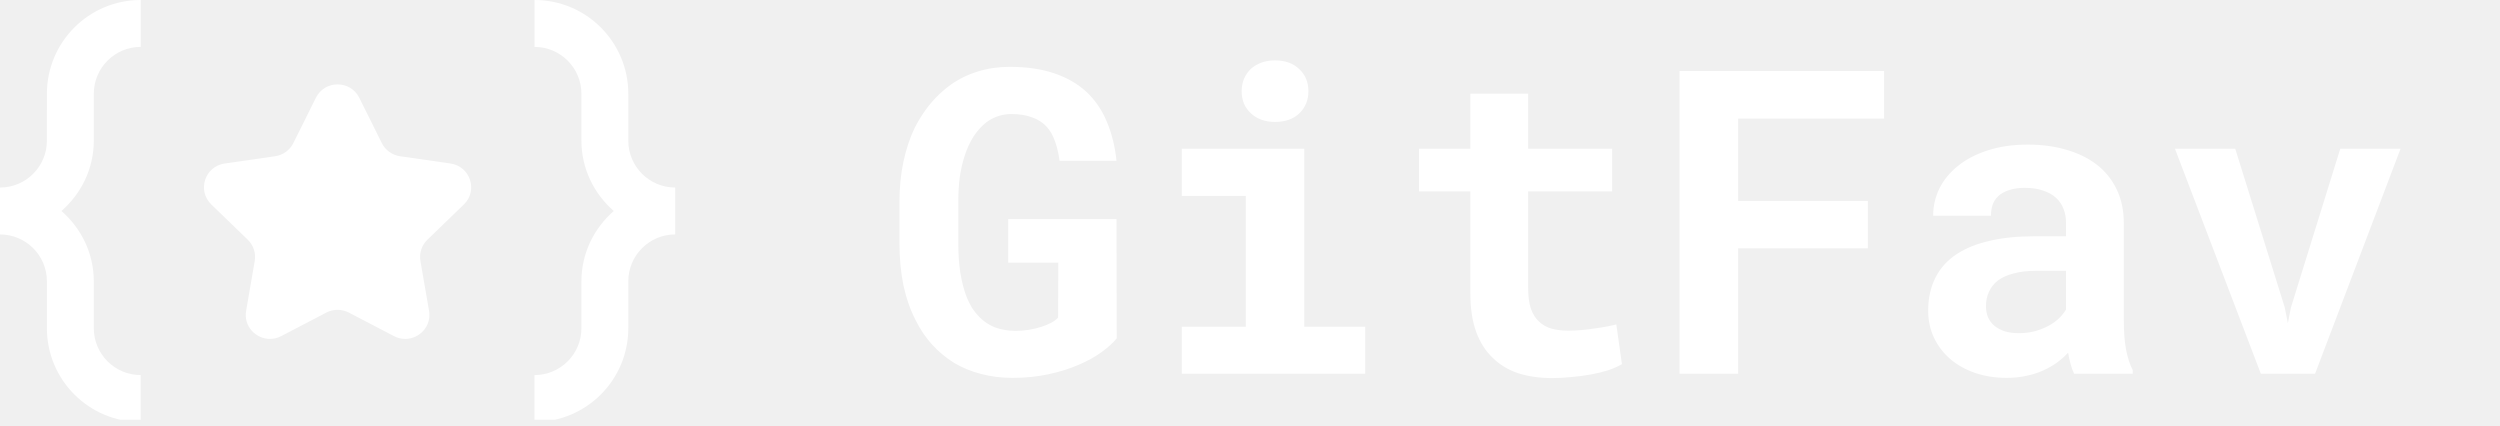
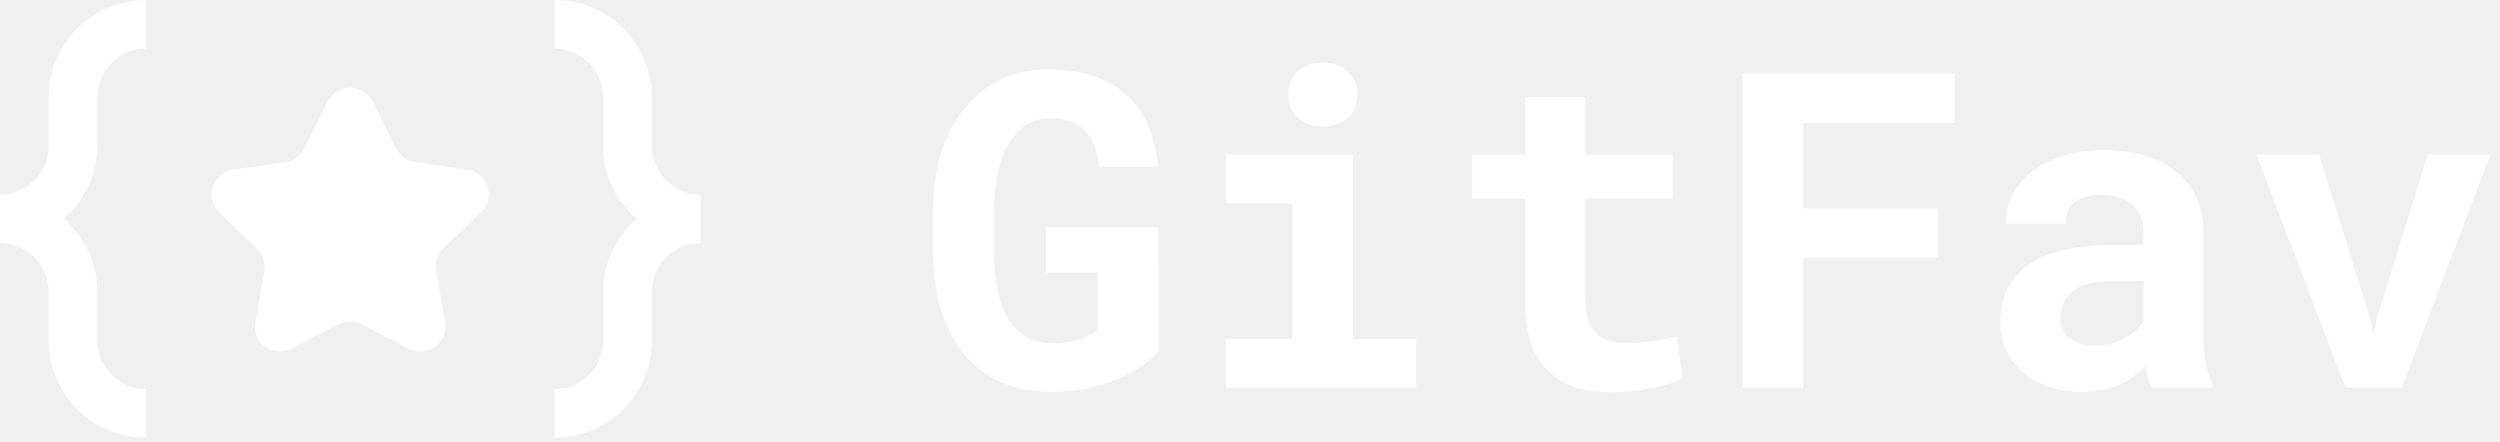
- <svg xmlns="http://www.w3.org/2000/svg" width="194" height="33" viewBox="0 0 194 33" fill="none">
-   <g clip-path="url(#clip0_208_589)">
-     <path fill-rule="evenodd" clip-rule="evenodd" d="M33.165 18.603C32.722 19.031 32.521 19.647 32.625 20.252L33.294 24.119C33.502 25.323 32.538 26.3 31.444 26.3C31.155 26.3 30.858 26.232 30.569 26.082L27.07 24.256C26.796 24.114 26.496 24.043 26.195 24.043C25.896 24.043 25.596 24.114 25.322 24.256L21.823 26.082C21.535 26.232 21.237 26.3 20.949 26.3C19.855 26.3 18.89 25.323 19.099 24.119L19.767 20.252C19.871 19.647 19.67 19.031 19.227 18.603L16.395 15.865C15.282 14.787 15.897 12.91 17.435 12.688L21.349 12.124C21.961 12.036 22.489 11.655 22.762 11.105L24.513 7.587C24.857 6.895 25.527 6.549 26.195 6.549C26.865 6.549 27.535 6.895 27.88 7.587L29.63 11.105C29.903 11.655 30.431 12.036 31.043 12.124L34.957 12.688C36.496 12.91 37.111 14.787 35.997 15.865L33.165 18.603Z" fill="white" />
-     <path d="M48.756 10.913V7.278C48.756 3.261 45.497 0 41.479 0V3.64C43.487 3.64 45.118 5.27 45.118 7.278V10.913C45.118 13.099 46.102 15.038 47.628 16.373C46.102 17.706 45.118 19.643 45.118 21.83V25.468C45.118 27.478 43.487 29.107 41.477 29.107V32.745C45.494 32.745 48.756 29.489 48.756 25.468V21.83C48.756 19.821 50.386 18.192 52.394 18.192V14.552C50.383 14.552 48.756 12.922 48.756 10.913Z" fill="white" />
-     <path d="M7.279 10.915V7.277C7.279 5.267 8.909 3.638 10.919 3.638V0C6.901 0 3.64 3.257 3.64 7.277L3.639 10.915C3.639 12.925 2.009 14.553 0 14.553V18.192L0.002 18.193C2.011 18.193 3.64 19.822 3.64 21.832V25.466C3.64 29.483 6.897 32.745 10.917 32.745V29.105C8.907 29.105 7.279 27.476 7.279 25.466V21.832C7.279 19.645 6.294 17.706 4.768 16.373C6.294 15.038 7.279 13.101 7.279 10.915Z" fill="white" />
-     <path d="M86.657 26.257L86.641 16.997H78.236V20.385H82.124L82.108 24.644C81.989 24.784 81.812 24.918 81.575 25.047C81.349 25.166 81.086 25.273 80.785 25.37C80.484 25.467 80.161 25.542 79.817 25.596C79.472 25.65 79.123 25.677 78.768 25.677C78.187 25.666 77.665 25.574 77.203 25.402C76.751 25.219 76.353 24.956 76.009 24.612C75.805 24.407 75.617 24.176 75.445 23.918C75.283 23.649 75.138 23.359 75.009 23.047C74.805 22.509 74.643 21.89 74.525 21.191C74.417 20.492 74.364 19.718 74.364 18.868V15.642C74.364 14.964 74.401 14.335 74.477 13.754C74.562 13.173 74.681 12.646 74.831 12.173C75.025 11.56 75.267 11.027 75.557 10.576C75.859 10.124 76.192 9.758 76.558 9.478C76.837 9.274 77.138 9.118 77.461 9.011C77.784 8.903 78.117 8.849 78.462 8.849C79.096 8.849 79.639 8.935 80.091 9.107C80.553 9.269 80.935 9.516 81.236 9.85C81.505 10.151 81.715 10.522 81.866 10.963C82.027 11.404 82.145 11.909 82.221 12.479H86.641C86.523 11.35 86.27 10.334 85.883 9.43C85.506 8.527 84.979 7.758 84.302 7.123C83.624 6.499 82.791 6.021 81.801 5.687C80.822 5.354 79.671 5.187 78.349 5.187C77.488 5.187 76.671 5.305 75.896 5.542C75.122 5.779 74.407 6.128 73.751 6.591C73.191 6.999 72.675 7.483 72.202 8.043C71.739 8.602 71.331 9.231 70.975 9.93C70.599 10.715 70.309 11.592 70.104 12.56C69.9 13.517 69.798 14.555 69.798 15.674V18.868C69.798 20.041 69.9 21.127 70.104 22.127C70.319 23.127 70.631 24.026 71.04 24.821C71.395 25.542 71.825 26.182 72.331 26.741C72.847 27.301 73.417 27.774 74.041 28.161C74.675 28.538 75.369 28.823 76.122 29.016C76.886 29.221 77.698 29.323 78.558 29.323C79.548 29.323 80.473 29.231 81.333 29.048C82.194 28.866 82.974 28.624 83.673 28.322C84.361 28.032 84.958 27.704 85.463 27.338C85.969 26.973 86.367 26.612 86.657 26.257ZM91.707 11.544V15.206H96.676V25.354H91.707V29H105.937V25.354H101.21V11.544H91.707ZM96.353 7.075C96.353 7.419 96.413 7.741 96.531 8.043C96.66 8.333 96.838 8.58 97.063 8.785C97.289 9 97.558 9.167 97.87 9.285C98.193 9.403 98.548 9.462 98.935 9.462C99.731 9.462 100.36 9.242 100.822 8.801C101.296 8.349 101.532 7.774 101.532 7.075C101.532 6.375 101.296 5.805 100.822 5.364C100.36 4.913 99.731 4.687 98.935 4.687C98.548 4.687 98.193 4.746 97.87 4.864C97.558 4.983 97.289 5.144 97.063 5.348C96.838 5.563 96.66 5.822 96.531 6.123C96.413 6.413 96.353 6.73 96.353 7.075ZM118.585 7.268H114.1V11.544H110.115V14.851H114.1V22.789C114.1 23.939 114.251 24.929 114.552 25.757C114.853 26.575 115.283 27.247 115.843 27.774C116.391 28.312 117.053 28.71 117.827 28.968C118.612 29.215 119.484 29.339 120.441 29.339C120.936 29.339 121.436 29.312 121.941 29.258C122.457 29.215 122.952 29.151 123.425 29.064C123.899 28.979 124.345 28.871 124.765 28.742C125.184 28.602 125.55 28.441 125.862 28.258L125.426 25.176C125.222 25.23 124.974 25.284 124.684 25.338C124.404 25.392 124.103 25.44 123.78 25.483C123.447 25.537 123.097 25.58 122.732 25.612C122.377 25.644 122.027 25.66 121.683 25.66C121.21 25.66 120.78 25.607 120.392 25.499C120.016 25.392 119.693 25.209 119.424 24.951C119.155 24.703 118.946 24.37 118.795 23.95C118.655 23.52 118.585 22.988 118.585 22.353V14.851H125.103V11.544H118.585V7.268ZM144.948 19.271V15.593H134.88V9.204H146.206V5.51H130.331V29H134.88V19.271H144.948ZM160.952 29H165.502V28.726C165.276 28.285 165.104 27.758 164.985 27.145C164.867 26.532 164.808 25.757 164.808 24.821V17.335C164.808 16.325 164.62 15.437 164.243 14.674C163.867 13.899 163.345 13.259 162.678 12.754C162.011 12.248 161.221 11.866 160.307 11.608C159.403 11.35 158.424 11.221 157.37 11.221C156.198 11.221 155.155 11.371 154.24 11.673C153.337 11.963 152.573 12.361 151.949 12.867C151.315 13.372 150.831 13.958 150.497 14.625C150.175 15.292 150.013 15.996 150.013 16.739H154.499C154.499 16.427 154.542 16.142 154.628 15.883C154.724 15.625 154.87 15.405 155.063 15.222C155.278 15.018 155.558 14.862 155.902 14.754C156.246 14.636 156.655 14.577 157.128 14.577C157.666 14.577 158.134 14.647 158.532 14.786C158.941 14.915 159.279 15.104 159.548 15.351C159.806 15.588 160 15.873 160.129 16.206C160.258 16.529 160.323 16.895 160.323 17.303V18.336H157.822C156.531 18.336 155.386 18.454 154.386 18.691C153.396 18.917 152.563 19.25 151.885 19.691C151.132 20.175 150.567 20.793 150.191 21.546C149.814 22.288 149.626 23.143 149.626 24.112C149.626 24.864 149.777 25.564 150.078 26.209C150.379 26.843 150.799 27.392 151.336 27.855C151.874 28.317 152.514 28.677 153.256 28.936C154.009 29.194 154.832 29.323 155.725 29.323C156.273 29.323 156.784 29.269 157.257 29.161C157.731 29.064 158.166 28.925 158.564 28.742C158.951 28.57 159.306 28.365 159.629 28.129C159.952 27.892 160.237 27.639 160.484 27.37C160.538 27.682 160.602 27.978 160.678 28.258C160.753 28.538 160.844 28.785 160.952 29ZM156.677 25.854C156.257 25.854 155.886 25.806 155.563 25.709C155.251 25.601 154.988 25.461 154.773 25.289C154.558 25.107 154.391 24.886 154.273 24.628C154.165 24.359 154.111 24.069 154.111 23.757C154.111 23.359 154.187 22.993 154.337 22.66C154.488 22.315 154.719 22.02 155.031 21.772C155.343 21.536 155.746 21.353 156.241 21.224C156.736 21.084 157.333 21.014 158.032 21.014H160.323V24.015C160.194 24.241 160.016 24.466 159.79 24.692C159.564 24.907 159.296 25.101 158.984 25.273C158.672 25.445 158.322 25.585 157.935 25.693C157.548 25.8 157.128 25.854 156.677 25.854ZM175.44 29H179.651L186.282 11.544H181.603L177.779 23.853L177.537 25.08L177.295 23.853L173.455 11.544H168.777L175.44 29Z" fill="white" />
-   </g>
-   <defs>
-     <clipPath id="clip0_208_589">
-       <rect width="194" height="32.569" fill="white" />
-     </clipPath>
-   </defs>
+ <svg xmlns="http://www.w3.org/2000/svg" width="187" height="33" viewBox="0 0 187 33" fill="none">
+   <path fill-rule="evenodd" clip-rule="evenodd" d="M33.165 18.603C32.722 19.031 32.521 19.647 32.625 20.252L33.294 24.119C33.502 25.323 32.538 26.3 31.444 26.3C31.155 26.3 30.858 26.232 30.569 26.082L27.07 24.256C26.796 24.114 26.496 24.043 26.196 24.043C25.896 24.043 25.596 24.114 25.322 24.256L21.823 26.082C21.535 26.232 21.237 26.3 20.949 26.3C19.855 26.3 18.89 25.323 19.099 24.119L19.767 20.252C19.871 19.647 19.67 19.031 19.227 18.603L16.395 15.865C15.282 14.787 15.897 12.91 17.435 12.688L21.349 12.124C21.961 12.036 22.489 11.655 22.762 11.105L24.513 7.587C24.857 6.895 25.527 6.549 26.196 6.549C26.865 6.549 27.535 6.895 27.88 7.587L29.63 11.105C29.903 11.655 30.431 12.036 31.043 12.124L34.957 12.688C36.496 12.91 37.111 14.787 35.997 15.865L33.165 18.603Z" fill="white" />
+   <path d="M48.756 10.913V7.278C48.756 3.261 45.498 0 41.479 0V3.64C43.487 3.64 45.118 5.27 45.118 7.278V10.913C45.118 13.099 46.102 15.038 47.628 16.373C46.102 17.706 45.118 19.643 45.118 21.83V25.468C45.118 27.478 43.487 29.107 41.477 29.107V32.745C45.494 32.745 48.756 29.489 48.756 25.468V21.83C48.756 19.821 50.386 18.192 52.394 18.192V14.552C50.383 14.552 48.756 12.922 48.756 10.913Z" fill="white" />
+   <path d="M7.279 10.915V7.277C7.279 5.267 8.909 3.638 10.919 3.638V0C6.901 0 3.64 3.257 3.64 7.277L3.639 10.915C3.639 12.925 2.009 14.553 0 14.553V18.192L0.002 18.193C2.011 18.193 3.64 19.822 3.64 21.832V25.466C3.64 29.483 6.897 32.745 10.917 32.745V29.105C8.907 29.105 7.279 27.476 7.279 25.466V21.832C7.279 19.645 6.294 17.706 4.768 16.373C6.294 15.038 7.279 13.101 7.279 10.915Z" fill="white" />
+   <path d="M86.657 26.257L86.641 16.997H78.236V20.385H82.124L82.108 24.644C81.989 24.784 81.812 24.918 81.575 25.047C81.349 25.166 81.086 25.273 80.785 25.37C80.484 25.467 80.161 25.542 79.817 25.596C79.472 25.65 79.123 25.677 78.768 25.677C78.187 25.666 77.665 25.574 77.203 25.402C76.751 25.219 76.353 24.956 76.009 24.612C75.805 24.407 75.617 24.176 75.445 23.918C75.283 23.649 75.138 23.359 75.009 23.047C74.805 22.509 74.643 21.89 74.525 21.191C74.417 20.492 74.364 19.718 74.364 18.868V15.642C74.364 14.964 74.401 14.335 74.477 13.754C74.562 13.173 74.681 12.646 74.831 12.173C75.025 11.56 75.267 11.027 75.557 10.576C75.859 10.124 76.192 9.758 76.558 9.478C76.837 9.274 77.138 9.118 77.461 9.011C77.784 8.903 78.117 8.849 78.462 8.849C79.096 8.849 79.639 8.935 80.091 9.107C80.553 9.269 80.935 9.516 81.236 9.85C81.505 10.151 81.715 10.522 81.866 10.963C82.027 11.404 82.145 11.909 82.221 12.479H86.641C86.523 11.35 86.27 10.334 85.883 9.43C85.506 8.527 84.979 7.758 84.302 7.123C83.624 6.499 82.791 6.021 81.801 5.687C80.822 5.354 79.671 5.187 78.349 5.187C77.488 5.187 76.671 5.305 75.896 5.542C75.122 5.779 74.407 6.128 73.751 6.591C73.191 6.999 72.675 7.483 72.202 8.043C71.739 8.602 71.331 9.231 70.975 9.93C70.599 10.715 70.309 11.592 70.104 12.56C69.9 13.517 69.798 14.555 69.798 15.674V18.868C69.798 20.041 69.9 21.127 70.104 22.127C70.319 23.127 70.631 24.026 71.04 24.821C71.395 25.542 71.825 26.182 72.331 26.741C72.847 27.301 73.417 27.774 74.041 28.161C74.675 28.538 75.369 28.823 76.122 29.016C76.886 29.221 77.698 29.323 78.558 29.323C79.548 29.323 80.473 29.231 81.333 29.048C82.194 28.866 82.973 28.624 83.673 28.322C84.361 28.032 84.958 27.704 85.463 27.338C85.969 26.973 86.367 26.612 86.657 26.257Z" fill="white" />
+   <path d="M91.707 11.544V15.206H96.676V25.354H91.707V29H105.937V25.354H101.21V11.544H91.707ZM96.353 7.075C96.353 7.419 96.413 7.741 96.531 8.043C96.66 8.333 96.838 8.58 97.063 8.785C97.289 9 97.558 9.167 97.87 9.285C98.193 9.403 98.548 9.462 98.935 9.462C99.731 9.462 100.36 9.242 100.822 8.801C101.296 8.349 101.532 7.774 101.532 7.075C101.532 6.375 101.296 5.805 100.822 5.364C100.36 4.913 99.731 4.687 98.935 4.687C98.548 4.687 98.193 4.746 97.87 4.864C97.558 4.983 97.289 5.144 97.063 5.348C96.838 5.563 96.66 5.822 96.531 6.123C96.413 6.413 96.353 6.73 96.353 7.075Z" fill="white" />
+   <path d="M118.585 7.268H114.1V11.544H110.115V14.851H114.1V22.789C114.1 23.939 114.251 24.929 114.552 25.757C114.853 26.575 115.283 27.247 115.843 27.774C116.391 28.312 117.053 28.71 117.827 28.968C118.612 29.215 119.484 29.339 120.441 29.339C120.936 29.339 121.436 29.312 121.941 29.258C122.457 29.215 122.952 29.151 123.425 29.064C123.899 28.979 124.345 28.871 124.765 28.742C125.184 28.602 125.55 28.441 125.862 28.258L125.426 25.176C125.222 25.23 124.974 25.284 124.684 25.338C124.404 25.392 124.103 25.44 123.78 25.483C123.447 25.537 123.097 25.58 122.732 25.612C122.377 25.644 122.027 25.66 121.683 25.66C121.21 25.66 120.78 25.607 120.392 25.499C120.016 25.392 119.693 25.209 119.424 24.951C119.155 24.703 118.946 24.37 118.795 23.95C118.655 23.52 118.585 22.988 118.585 22.353V14.851H125.103V11.544H118.585V7.268Z" fill="white" />
+   <path d="M144.948 19.271V15.593H134.88V9.204H146.206V5.51H130.331V29H134.88V19.271H144.948Z" fill="white" />
+   <path d="M160.952 29H165.502V28.726C165.276 28.285 165.104 27.758 164.985 27.145C164.867 26.532 164.808 25.757 164.808 24.821V17.335C164.808 16.325 164.62 15.437 164.243 14.674C163.867 13.899 163.345 13.259 162.678 12.754C162.011 12.248 161.221 11.866 160.307 11.608C159.403 11.35 158.424 11.221 157.37 11.221C156.198 11.221 155.155 11.371 154.24 11.673C153.337 11.963 152.573 12.361 151.949 12.867C151.315 13.372 150.831 13.958 150.497 14.625C150.175 15.292 150.013 15.996 150.013 16.739H154.499C154.499 16.427 154.542 16.142 154.628 15.883C154.724 15.625 154.87 15.405 155.063 15.222C155.278 15.018 155.558 14.862 155.902 14.754C156.246 14.636 156.655 14.577 157.128 14.577C157.666 14.577 158.134 14.647 158.532 14.786C158.941 14.915 159.279 15.104 159.548 15.351C159.806 15.588 160 15.873 160.129 16.206C160.258 16.529 160.323 16.895 160.323 17.303V18.336H157.822C156.531 18.336 155.386 18.454 154.386 18.691C153.396 18.917 152.563 19.25 151.885 19.691C151.132 20.175 150.567 20.793 150.191 21.546C149.814 22.288 149.626 23.143 149.626 24.112C149.626 24.864 149.777 25.564 150.078 26.209C150.379 26.843 150.799 27.392 151.336 27.855C151.874 28.317 152.514 28.677 153.256 28.936C154.009 29.194 154.832 29.323 155.725 29.323C156.273 29.323 156.784 29.269 157.257 29.161C157.731 29.064 158.166 28.925 158.564 28.742C158.951 28.57 159.306 28.365 159.629 28.129C159.952 27.892 160.237 27.639 160.484 27.37C160.538 27.682 160.602 27.978 160.678 28.258C160.753 28.538 160.844 28.785 160.952 29ZM156.677 25.854C156.257 25.854 155.886 25.806 155.563 25.709C155.251 25.601 154.988 25.461 154.773 25.289C154.558 25.107 154.391 24.886 154.273 24.628C154.165 24.359 154.111 24.069 154.111 23.757C154.111 23.359 154.187 22.993 154.337 22.66C154.488 22.315 154.719 22.02 155.031 21.772C155.343 21.536 155.746 21.353 156.241 21.224C156.736 21.084 157.333 21.014 158.032 21.014H160.323V24.015C160.194 24.241 160.016 24.466 159.79 24.692C159.564 24.907 159.296 25.101 158.984 25.273C158.672 25.445 158.322 25.585 157.935 25.693C157.548 25.8 157.128 25.854 156.677 25.854Z" fill="white" />
+   <path d="M175.44 29H179.651L186.282 11.544H181.603L177.779 23.853L177.537 25.08L177.295 23.853L173.455 11.544H168.777L175.44 29Z" fill="white" />
</svg>
